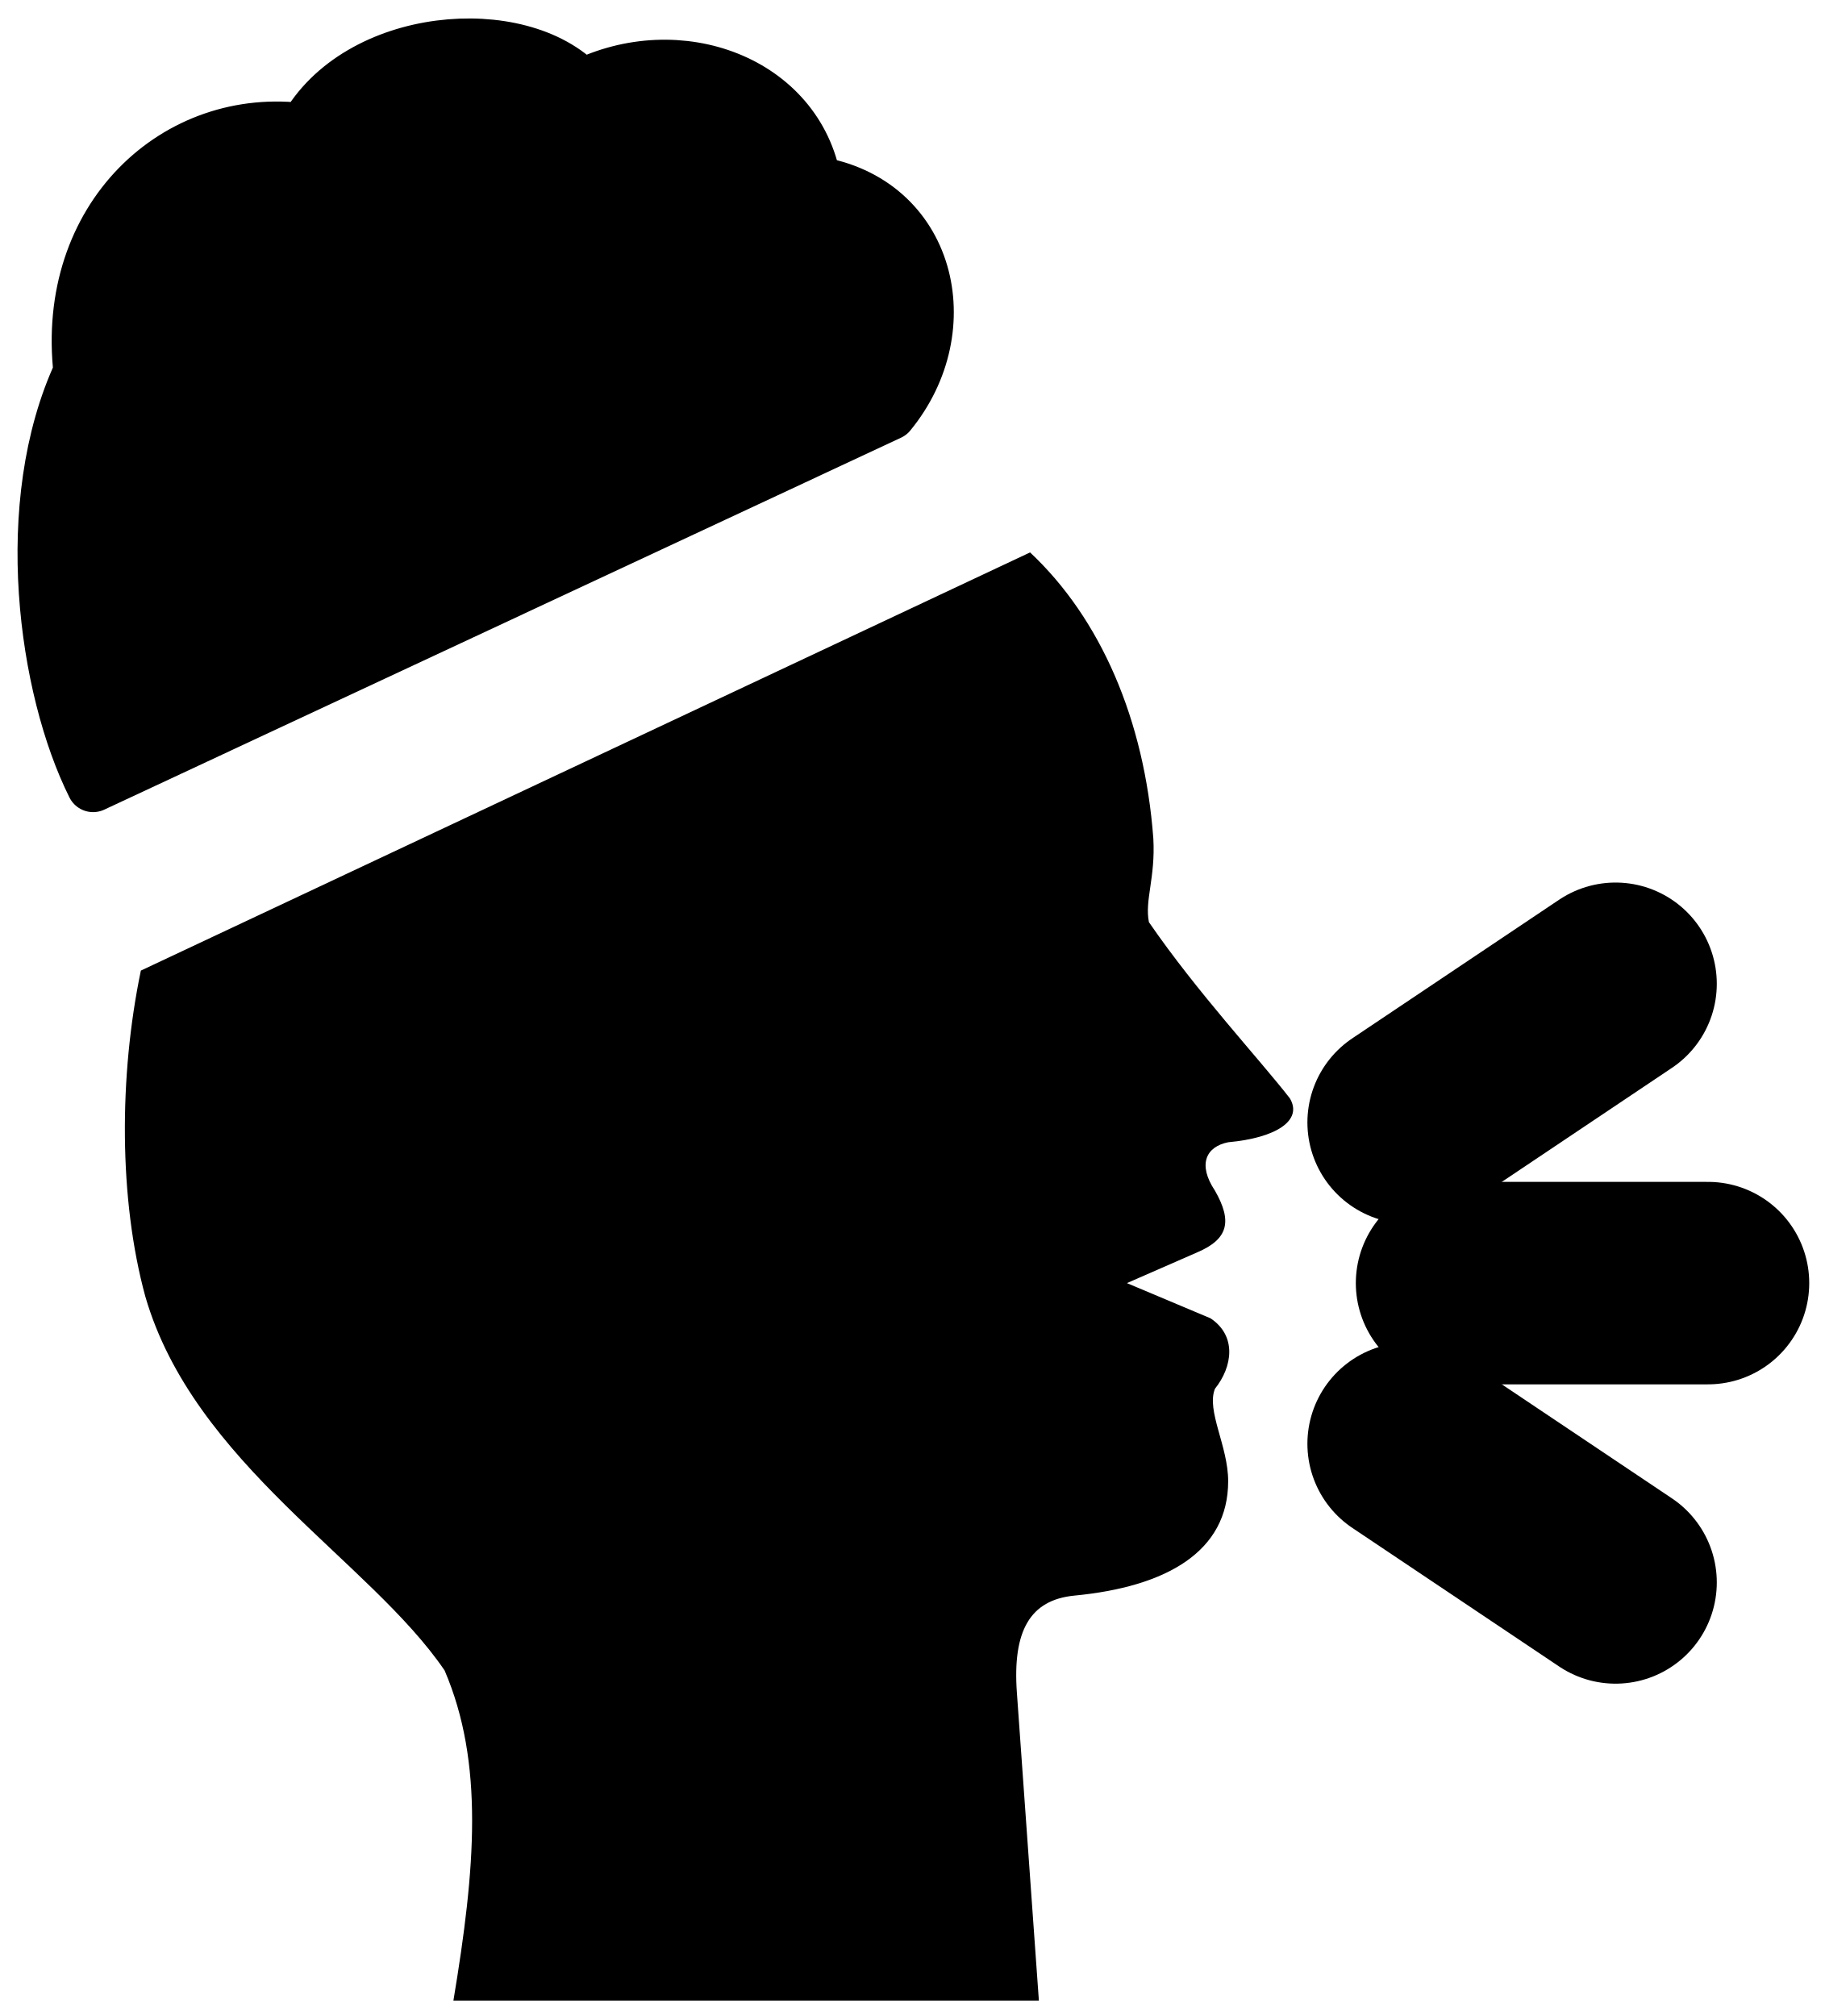
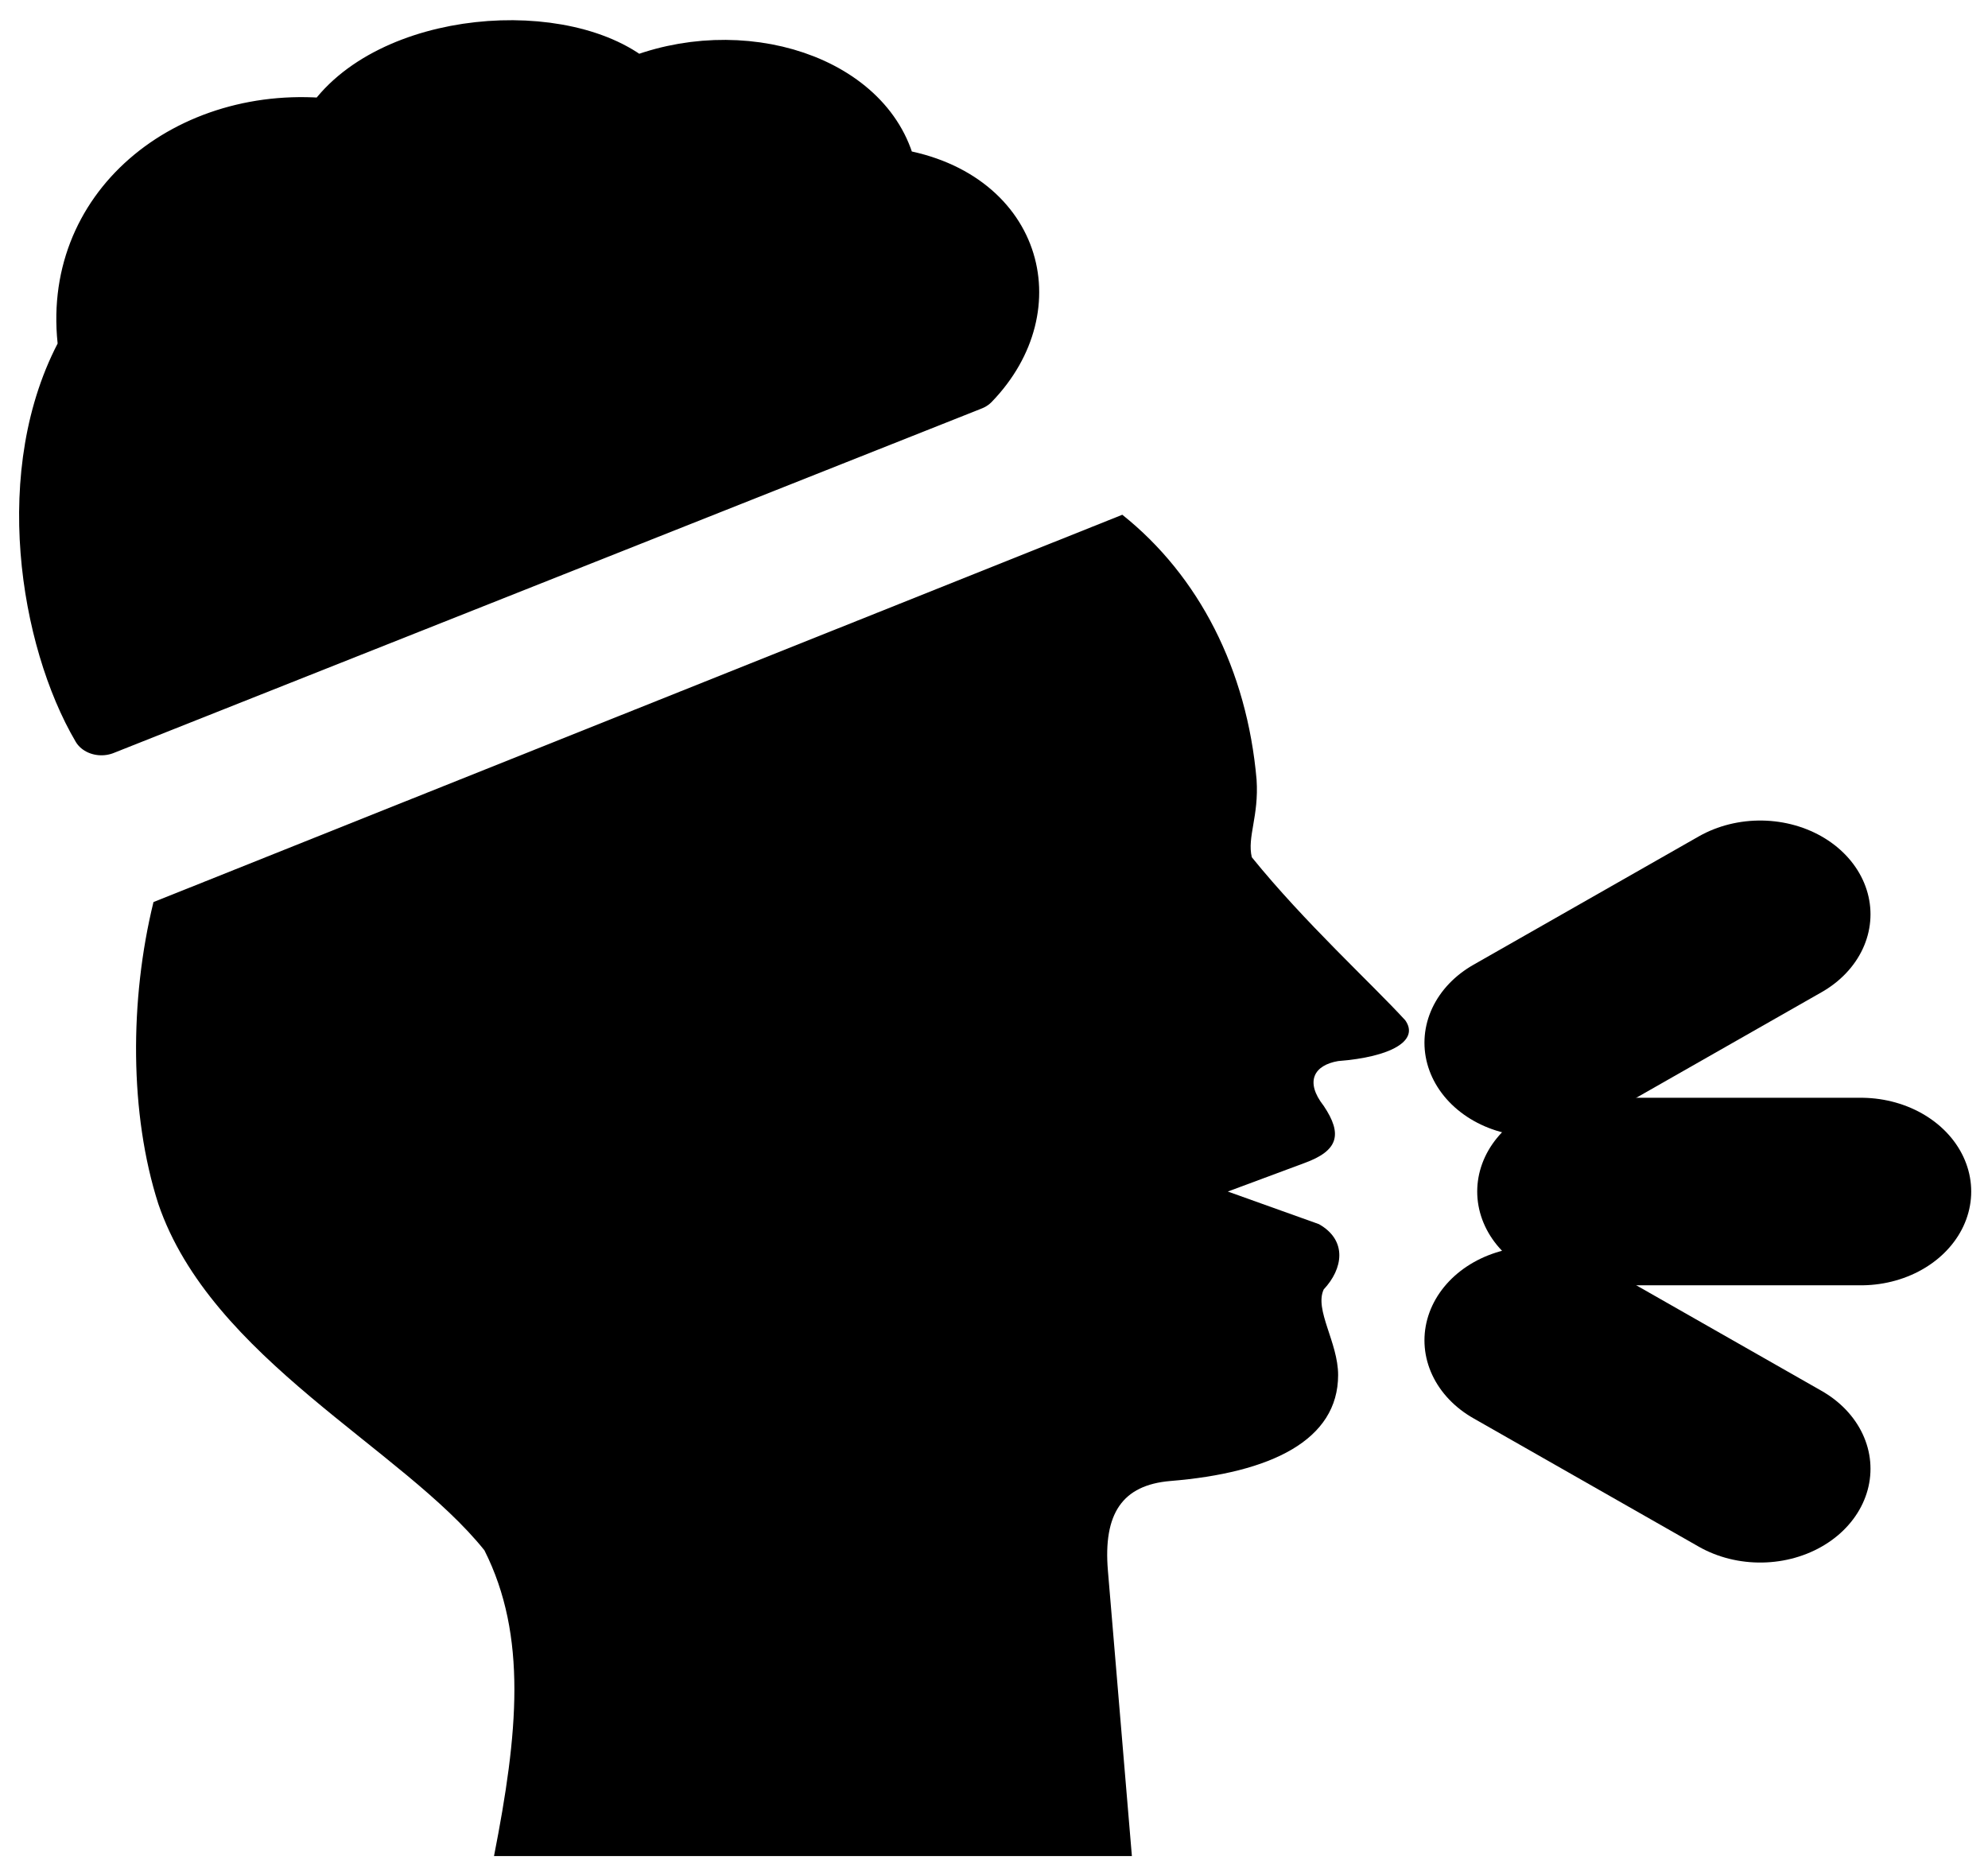
- <svg xmlns="http://www.w3.org/2000/svg" viewBox="106 9 829 916" width="829" height="916">
-   <g transform="translate(-26,-2)">
-     <path transform="translate(-35.7,-76.0)" d="M210,444 L572,275 C604,236 590,178 538,170 C530,124 476,104 432,126 C404,96 330,102 306,146 C248,138 196,186 204,256 C176,316 188,400 210,444 Z" fill="#000" stroke="#000" stroke-width="24" stroke-linejoin="round" />
-     <path d="M196,452 L600,262 C632,292 652,338 656,392 C657,410 652,420 654,430 C676,462 704,492 718,510 C724,520 712,528 690,530 C680,532 676,540 684,552 C692,566 690,574 676,580 L644,594 L682,610 C694,618 692,632 684,642 C680,652 690,668 690,684 C690,716 662,732 620,736 C600,738 592,752 594,780 L604,920 L338,920 C348,860 352,812 334,770 C300,720 220,676 198,600 C186,556 186,500 196,452 Z" fill="#000" />
-     <g stroke="#000">
-       <g stroke-width="92" stroke-linecap="round" fill="none">
-         <line x1="772" y1="521" x2="866" y2="458" />
-         <line x1="794" y1="594" x2="908" y2="594" />
-         <line x1="772" y1="667" x2="866" y2="730" />
+ <svg xmlns="http://www.w3.org/2000/svg" viewBox="106 76.5 829 782" width="829" height="782">
+   <g transform="translate(0,70.14) scale(1,0.85)">
+     <g transform="translate(-26,-2)">
+       <path transform="translate(-35.7,-76.0)" d="M210,444 L572,275 C604,236 590,178 538,170 C530,124 476,104 432,126 C404,96 330,102 306,146 C248,138 196,186 204,256 C176,316 188,400 210,444 Z" fill="#000" stroke="#000" stroke-width="24" stroke-linejoin="round" />
+       <path d="M196,452 L600,262 C632,292 652,338 656,392 C657,410 652,420 654,430 C676,462 704,492 718,510 C724,520 712,528 690,530 C680,532 676,540 684,552 C692,566 690,574 676,580 L644,594 L682,610 C694,618 692,632 684,642 C680,652 690,668 690,684 C690,716 662,732 620,736 C600,738 592,752 594,780 L604,920 L338,920 C348,860 352,812 334,770 C300,720 220,676 198,600 C186,556 186,500 196,452 Z" fill="#000" />
+       <g stroke="#000">
+         <g stroke-width="92" stroke-linecap="round" fill="none">
+           <line x1="772" y1="521" x2="866" y2="458" />
+           <line x1="794" y1="594" x2="908" y2="594" />
+           <line x1="772" y1="667" x2="866" y2="730" />
+         </g>
      </g>
    </g>
  </g>
</svg>
